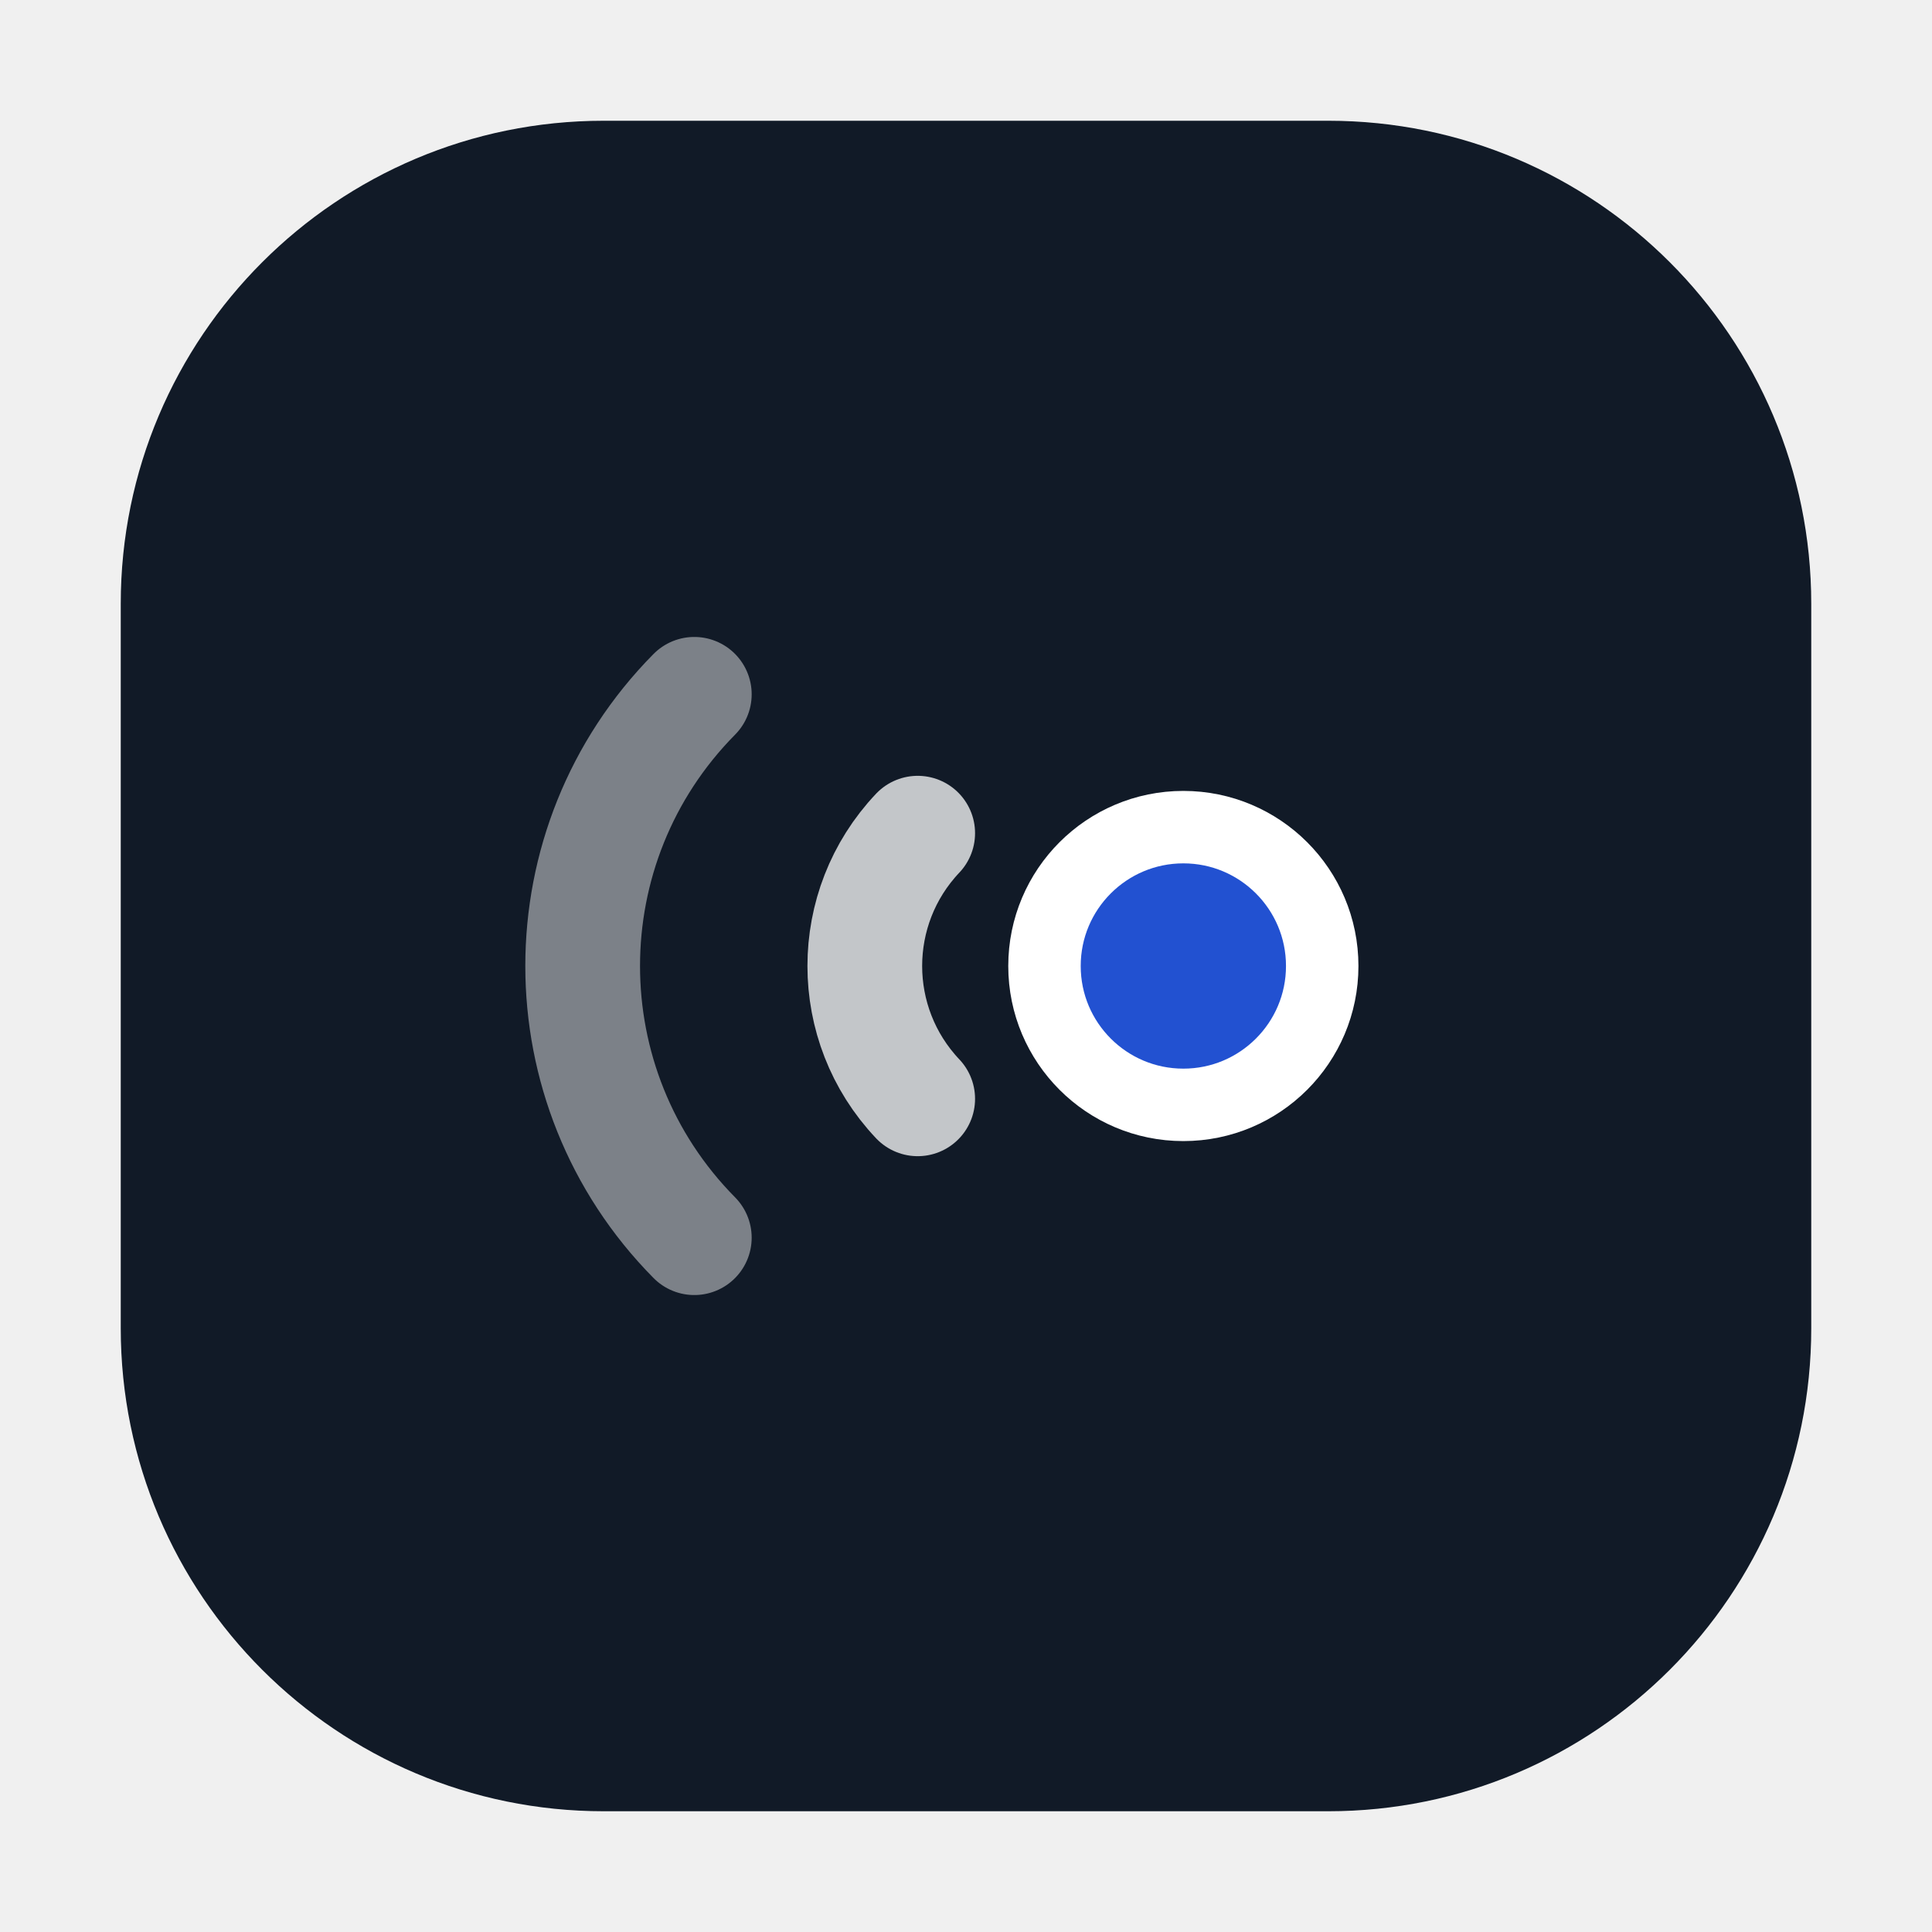
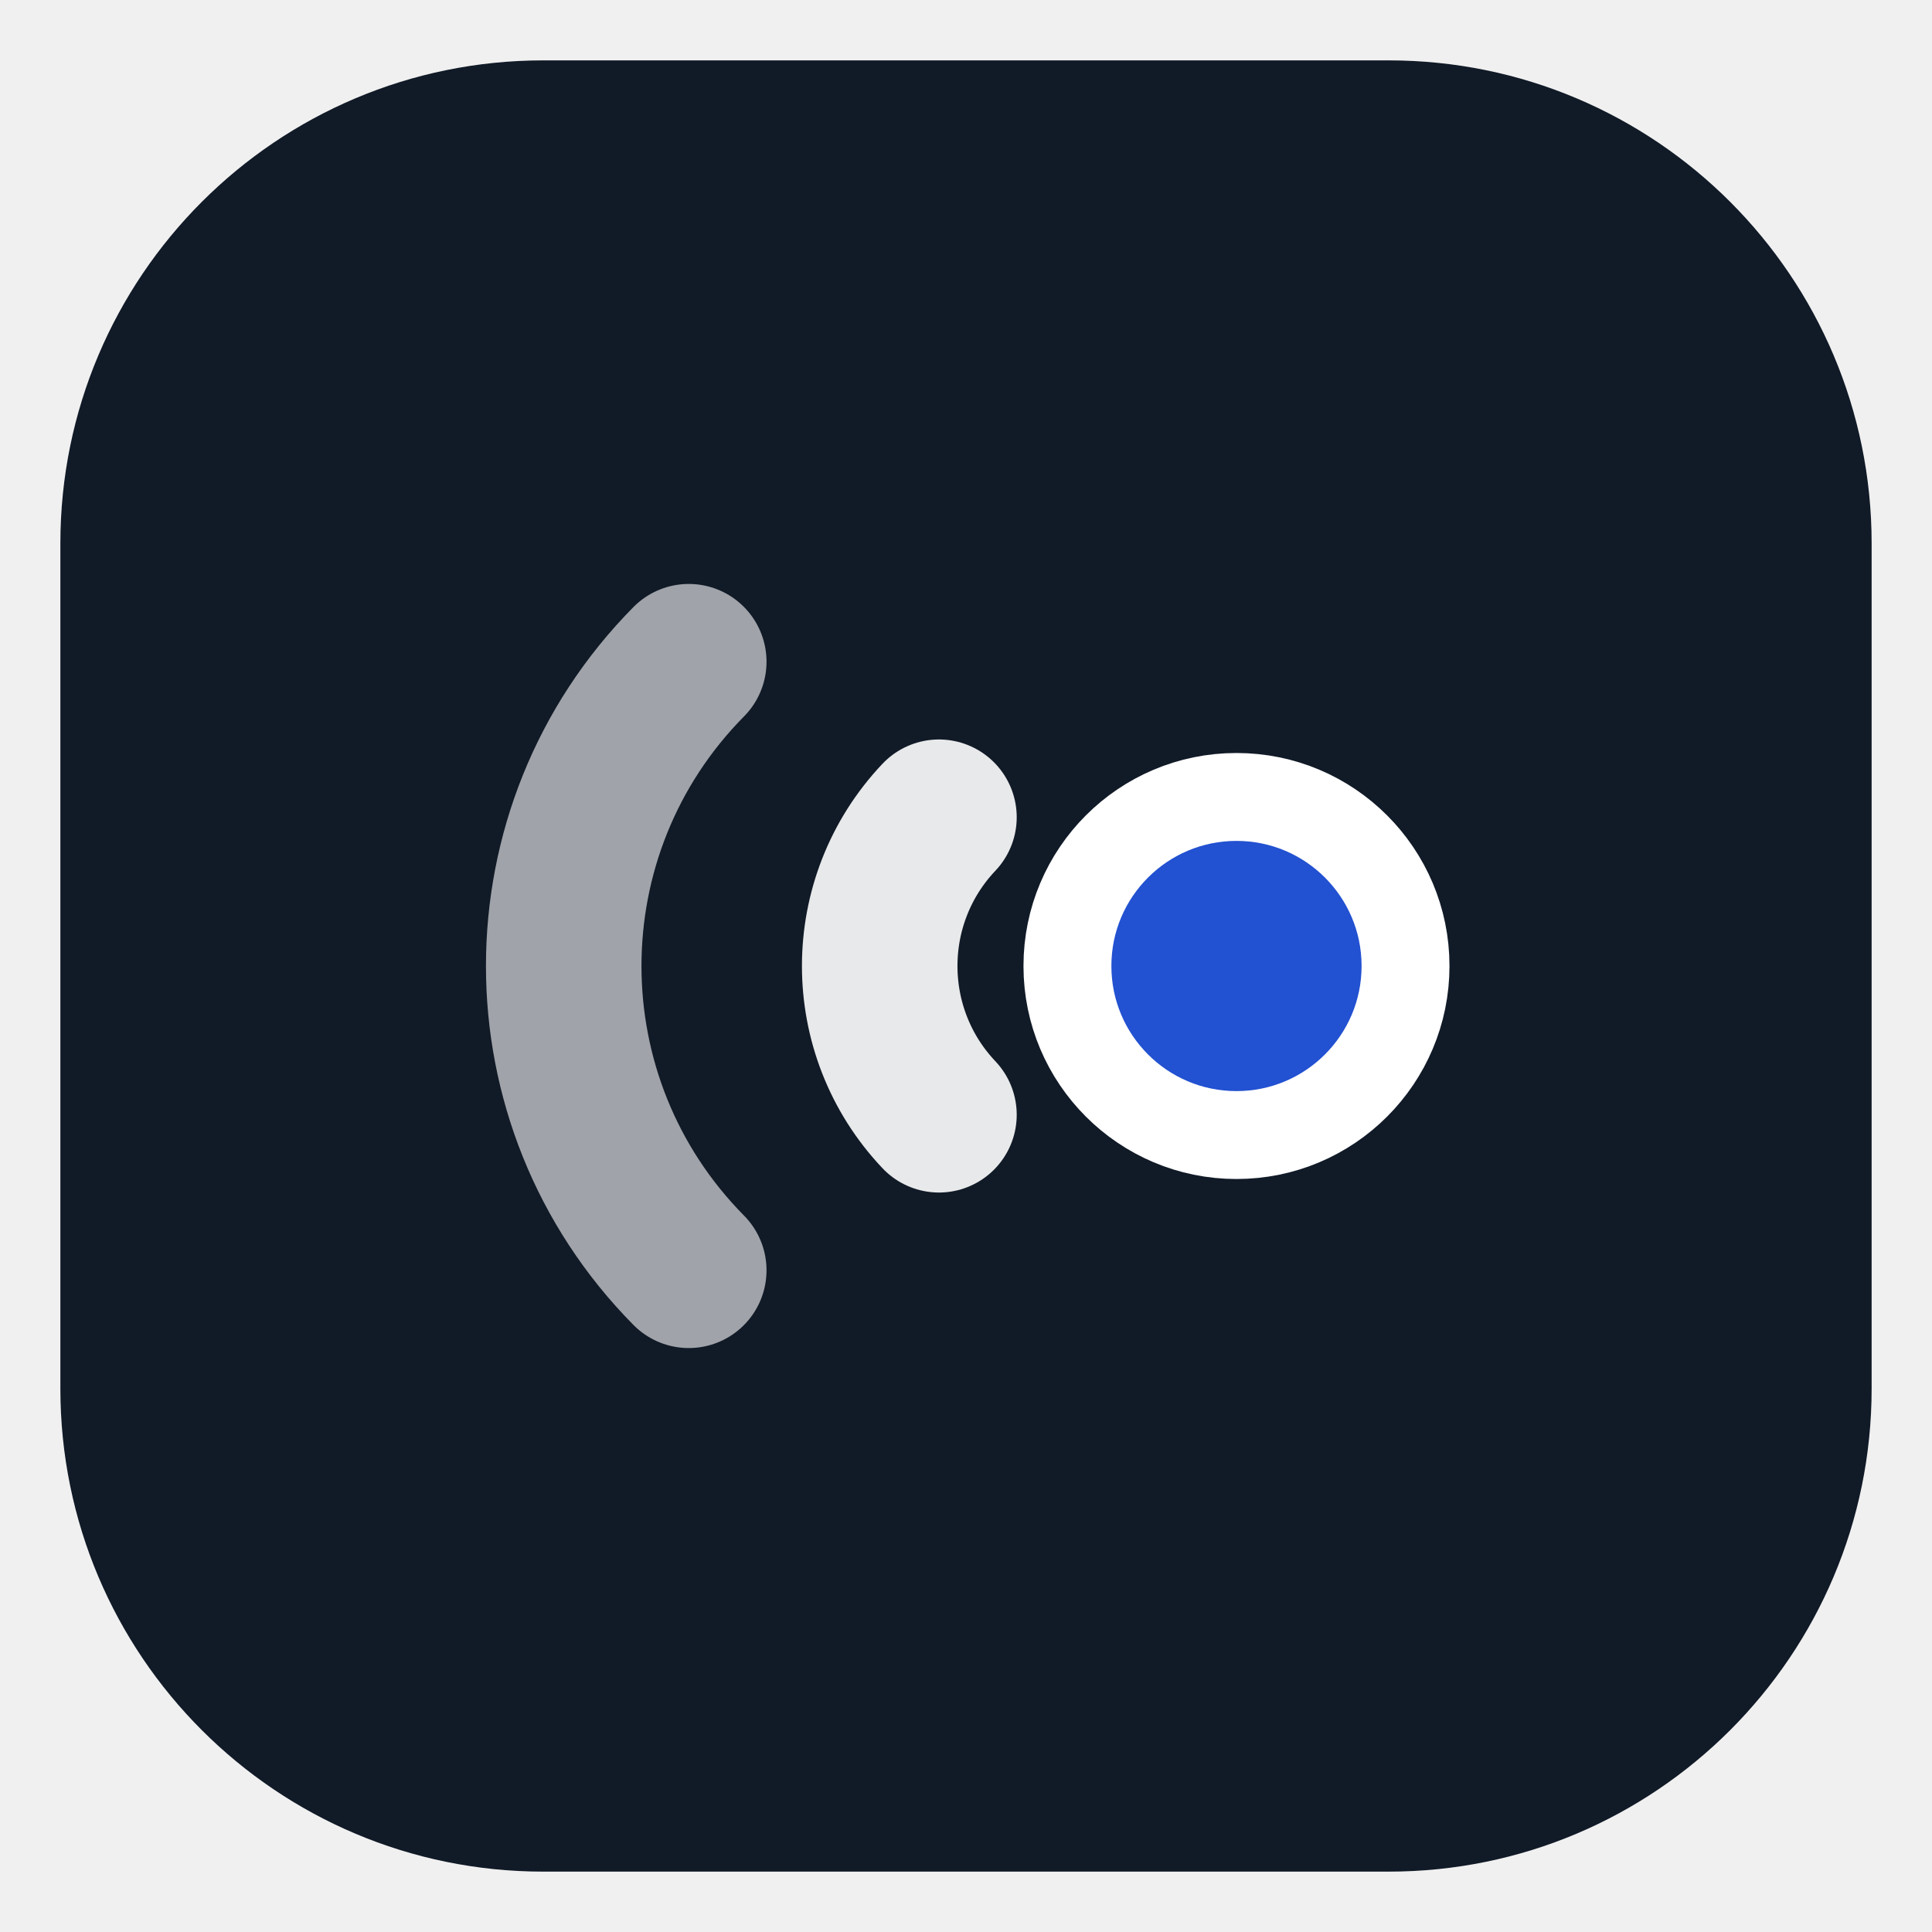
<svg xmlns="http://www.w3.org/2000/svg" viewBox="0 0 32 32">
-   <rect x="2" y="2" width="28" height="28" rx="8" fill="#111a27" />
-   <path d="M11.5 20.5a6.4 6.4 0 0 1 0-9" fill="none" stroke="#fff" stroke-opacity=".45" stroke-width="1.9" stroke-linecap="round" />
-   <path d="M15.2 18.2a3.2 3.2 0 0 1 0-4.4" fill="none" stroke="#fff" stroke-opacity=".75" stroke-width="1.9" stroke-linecap="round" />
-   <circle cx="19.6" cy="16" r="2.3" fill="#2251d1" stroke="#fff" stroke-width="1.2" />
+   <rect x="1" y="1" width="30" height="30" rx="8" fill="#111a27" />
+   <g transform="translate(16 16) scale(1.12) translate(-15.6 -16)">
+     <path d="M11.5 20.5a6.4 6.4 0 0 1 0-9" fill="none" stroke="#fff" stroke-opacity=".6" stroke-width="2.3" stroke-linecap="round" />
+     <path d="M15.2 18.2a3.2 3.2 0 0 1 0-4.4" fill="none" stroke="#fff" stroke-opacity=".9" stroke-width="2.3" stroke-linecap="round" />
+     <circle cx="19.6" cy="16" r="2.5" fill="#2251d1" stroke="#fff" stroke-width="1.3" />
+   </g>
</svg>
